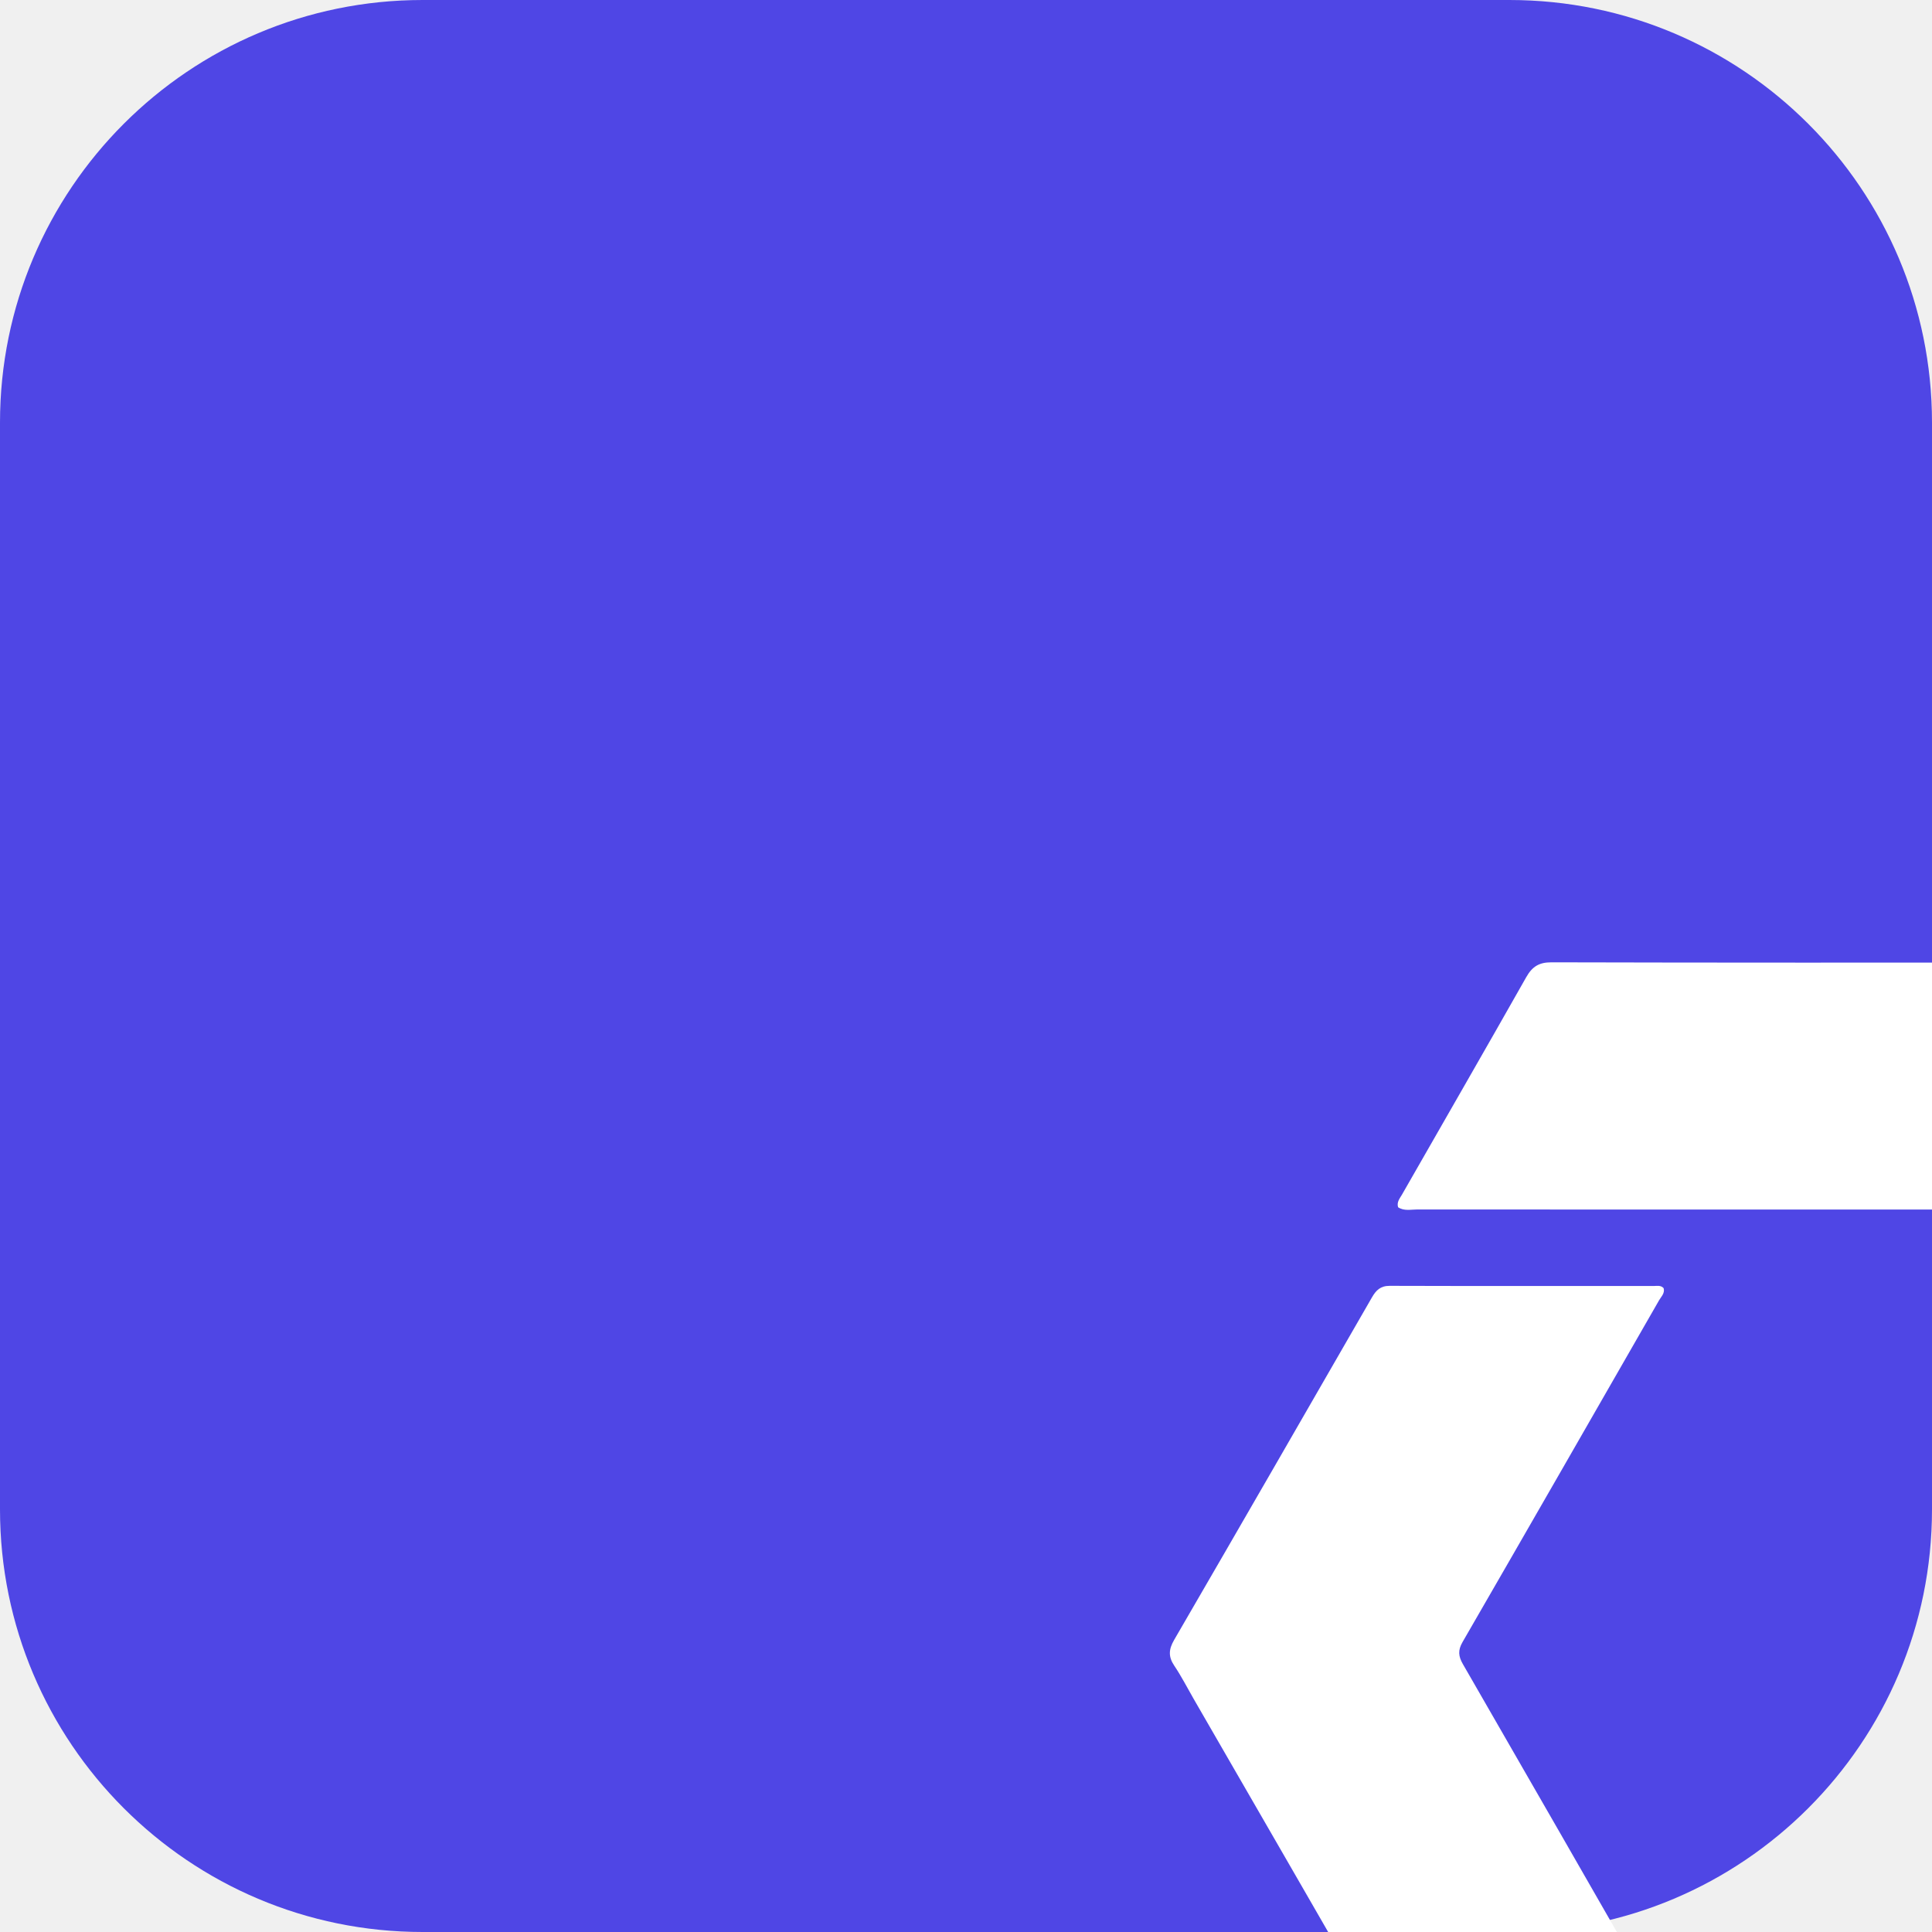
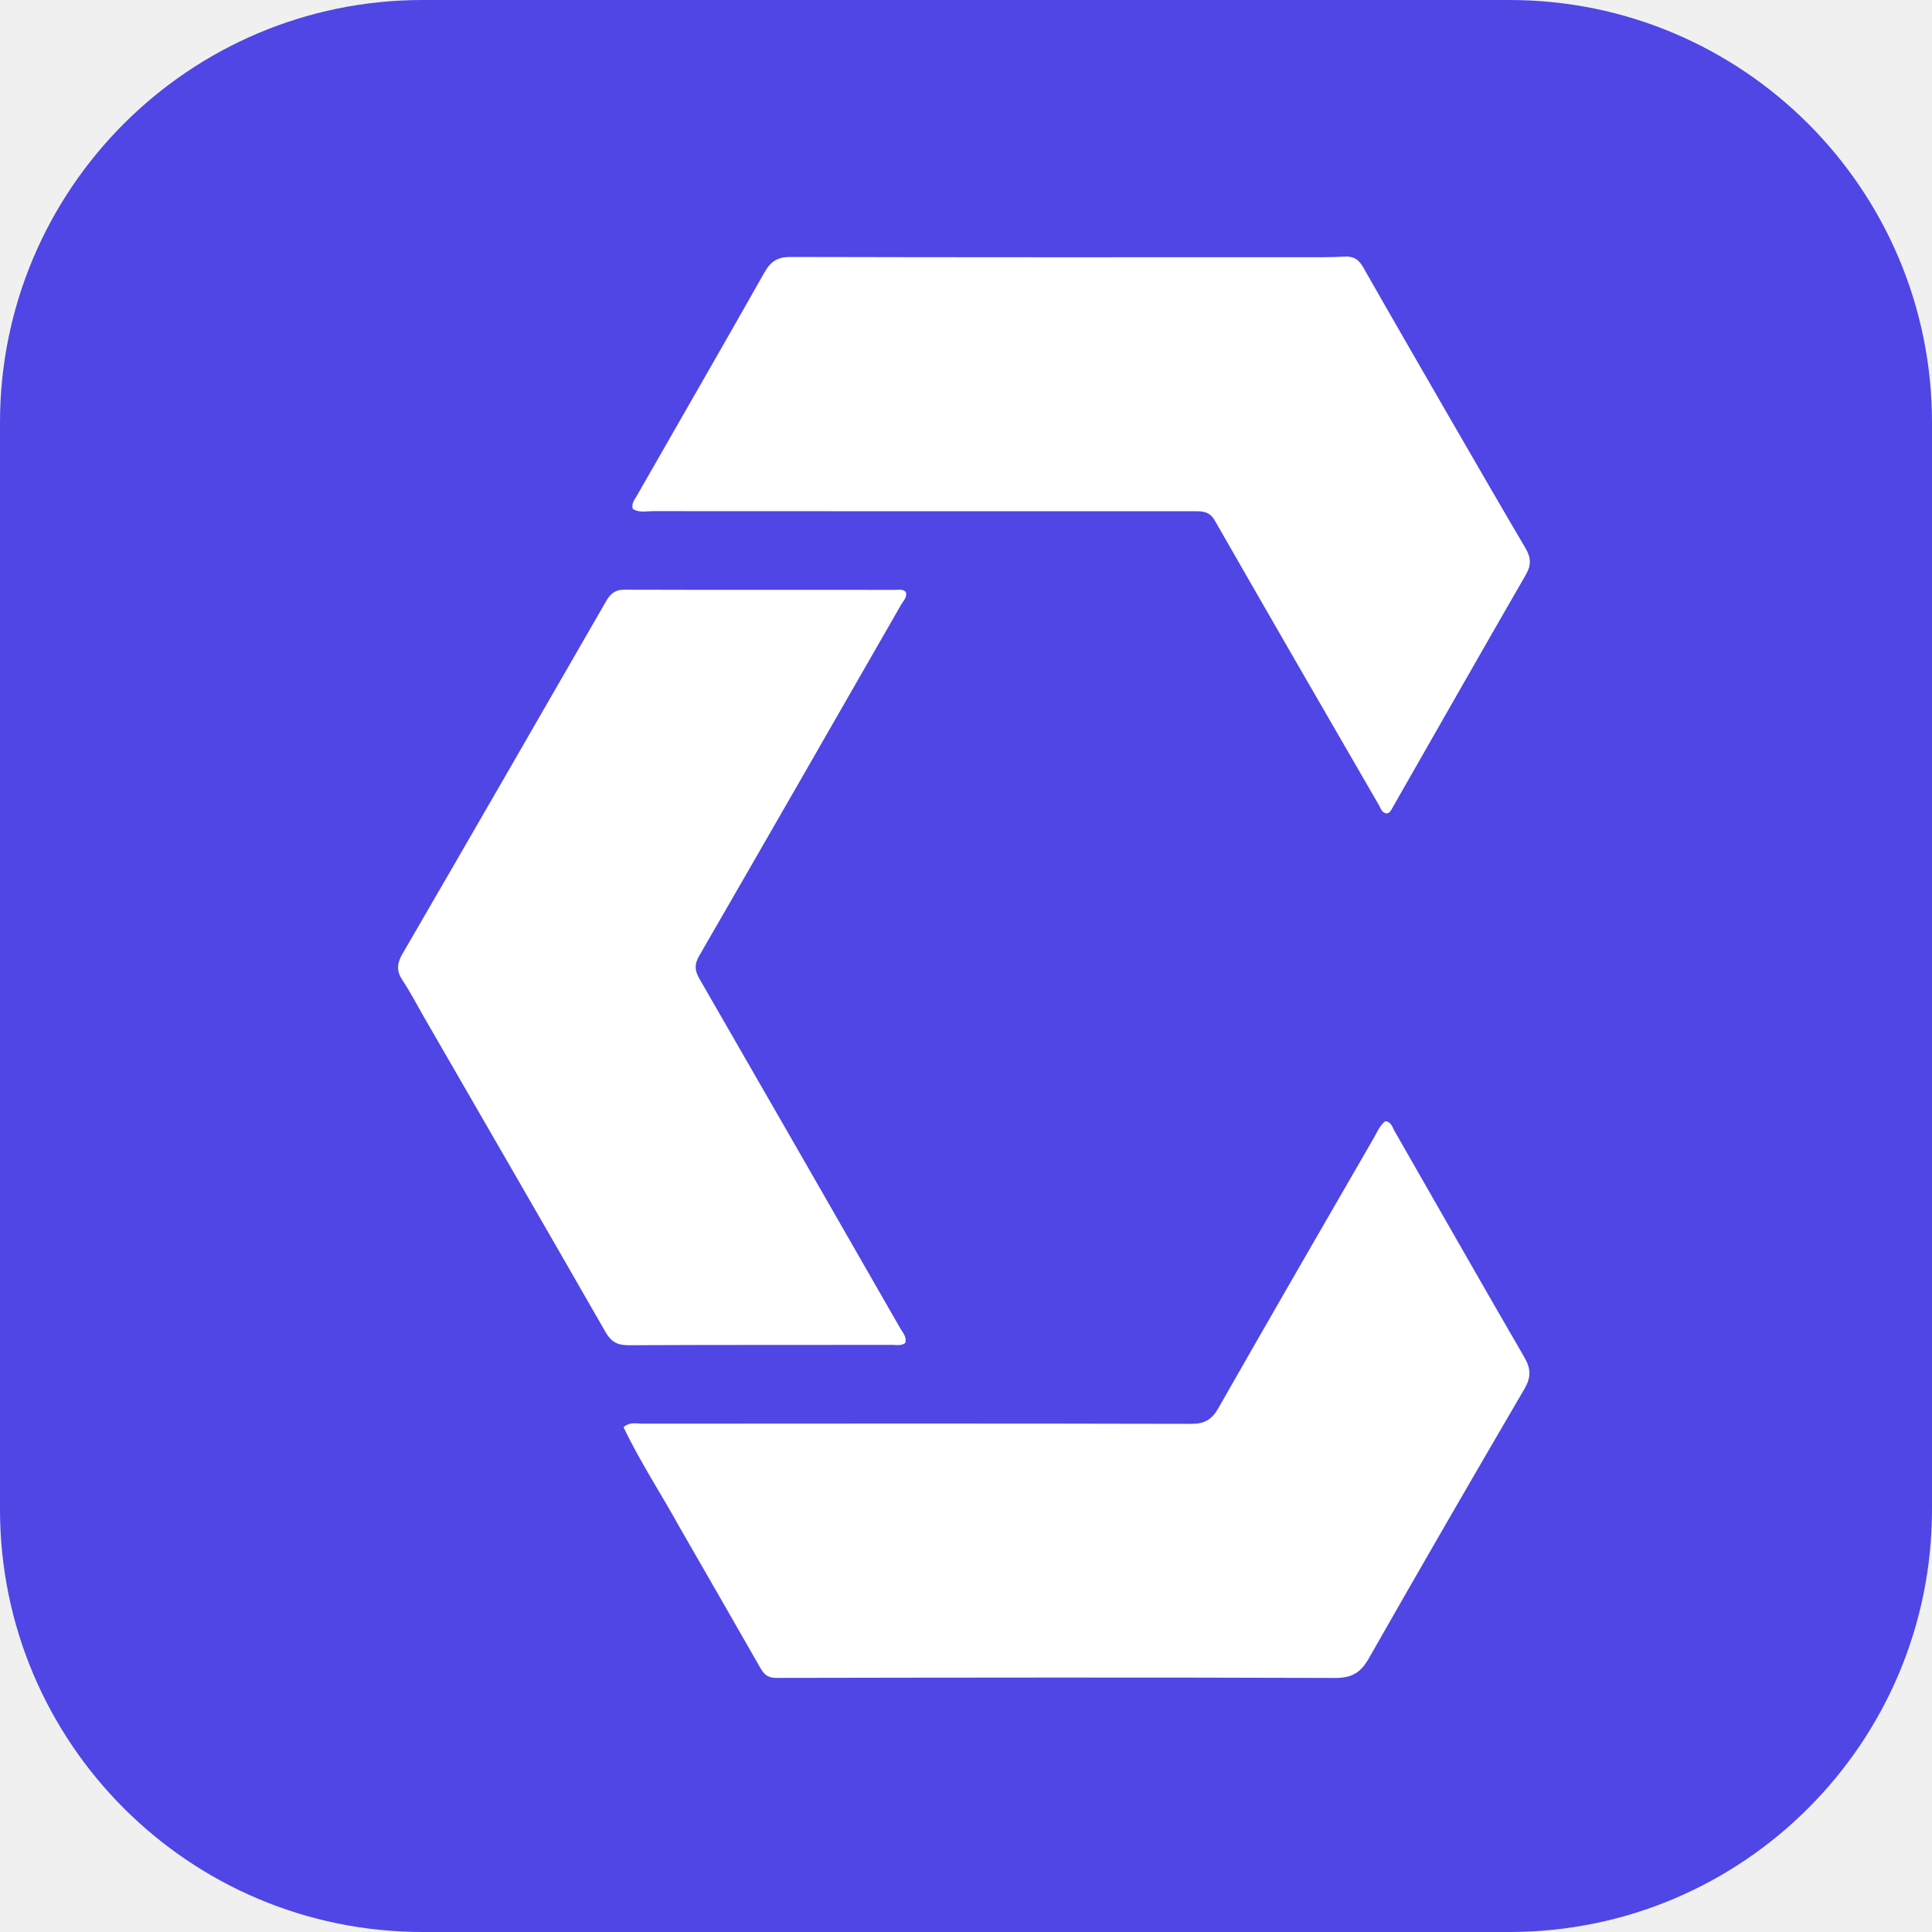
<svg xmlns="http://www.w3.org/2000/svg" width="32" height="32" viewBox="0 0 32 32">
  <rect width="32" height="32" rx="7" fill="#4F46E5" />
-   <g transform="translate(6, 4.5) scale(0.0446, 0.0446)">
+   <svg x="5" y="3.5" width="22" height="25" viewBox="280 240 450 545">
    <path fill="#FFFFFF" d="M401.655,715.272 C394.843,702.923 387.229,691.424 381.342,679.012 C383.671,677.038 385.923,677.757 387.976,677.755 C454.106,677.71 520.237,677.66 586.367,677.818 C591.185,677.829 593.783,676.258 596.143,672.112 C614.684,639.554 633.459,607.129 652.193,574.681 C653.426,572.546 654.351,570.167 656.362,568.546 C658.523,568.698 658.866,570.57 659.646,571.93 C675.296,599.234 690.846,626.597 706.633,653.823 C709.01,657.922 709.056,661.059 706.634,665.203 C687.729,697.55 668.956,729.976 650.427,762.54 C647.522,767.645 644.337,769.587 638.318,769.567 C571.023,769.341 503.726,769.423 436.43,769.549 C433.342,769.555 432.014,768.184 430.683,765.851 C421.112,749.072 411.46,732.339 401.655,715.272z" />
    <path fill="#FFFFFF" d="M679.964,315.1 C689.091,330.836 697.966,346.295 707.027,361.644 C709.017,365.015 709.156,367.742 707.128,371.254 C690.97,399.242 675.006,427.342 658.968,455.399 C658.49,456.235 658.135,457.273 656.815,457.408 C655.108,457.156 654.734,455.527 654.018,454.289 C634.255,420.109 614.455,385.949 594.852,351.676 C592.924,348.306 590.399,348.287 587.347,348.288 C522.187,348.305 457.027,348.306 391.867,348.262 C389.463,348.261 386.899,348.93 384.672,347.431 C384.112,345.446 385.346,344.111 386.136,342.729 C401.512,315.826 417.002,288.987 432.26,262.016 C434.498,258.061 437.008,256.469 441.662,256.481 C502.989,256.64 564.316,256.594 625.643,256.584 C630.973,256.584 636.314,256.664 641.629,256.353 C644.92,256.16 646.791,257.353 648.4,260.184 C658.774,278.432 669.302,296.593 679.964,315.1z" />
    <path fill="#FFFFFF" d="M308.817,530.119 C306.314,525.756 304.178,521.585 301.581,517.724 C299.332,514.378 299.453,511.668 301.502,508.139 C326.096,465.789 350.537,423.35 374.976,380.91 C376.491,378.278 378.138,376.617 381.559,376.628 C414.218,376.731 446.878,376.672 479.538,376.691 C480.803,376.692 482.224,376.303 483.304,377.499 C483.807,379.385 482.403,380.602 481.609,381.984 C457.319,424.315 433.037,466.65 408.619,508.908 C406.854,511.962 407.063,514.188 408.747,517.108 C432.964,559.099 457.084,601.146 481.19,643.201 C482.141,644.861 483.712,646.407 483.052,648.652 C481.512,649.728 479.794,649.304 478.172,649.306 C446.512,649.339 414.852,649.278 383.192,649.43 C379.223,649.449 376.901,648.269 374.877,644.736 C353.012,606.582 330.975,568.528 308.817,530.119z" />
-   </g>
+   </svg>
</svg>
